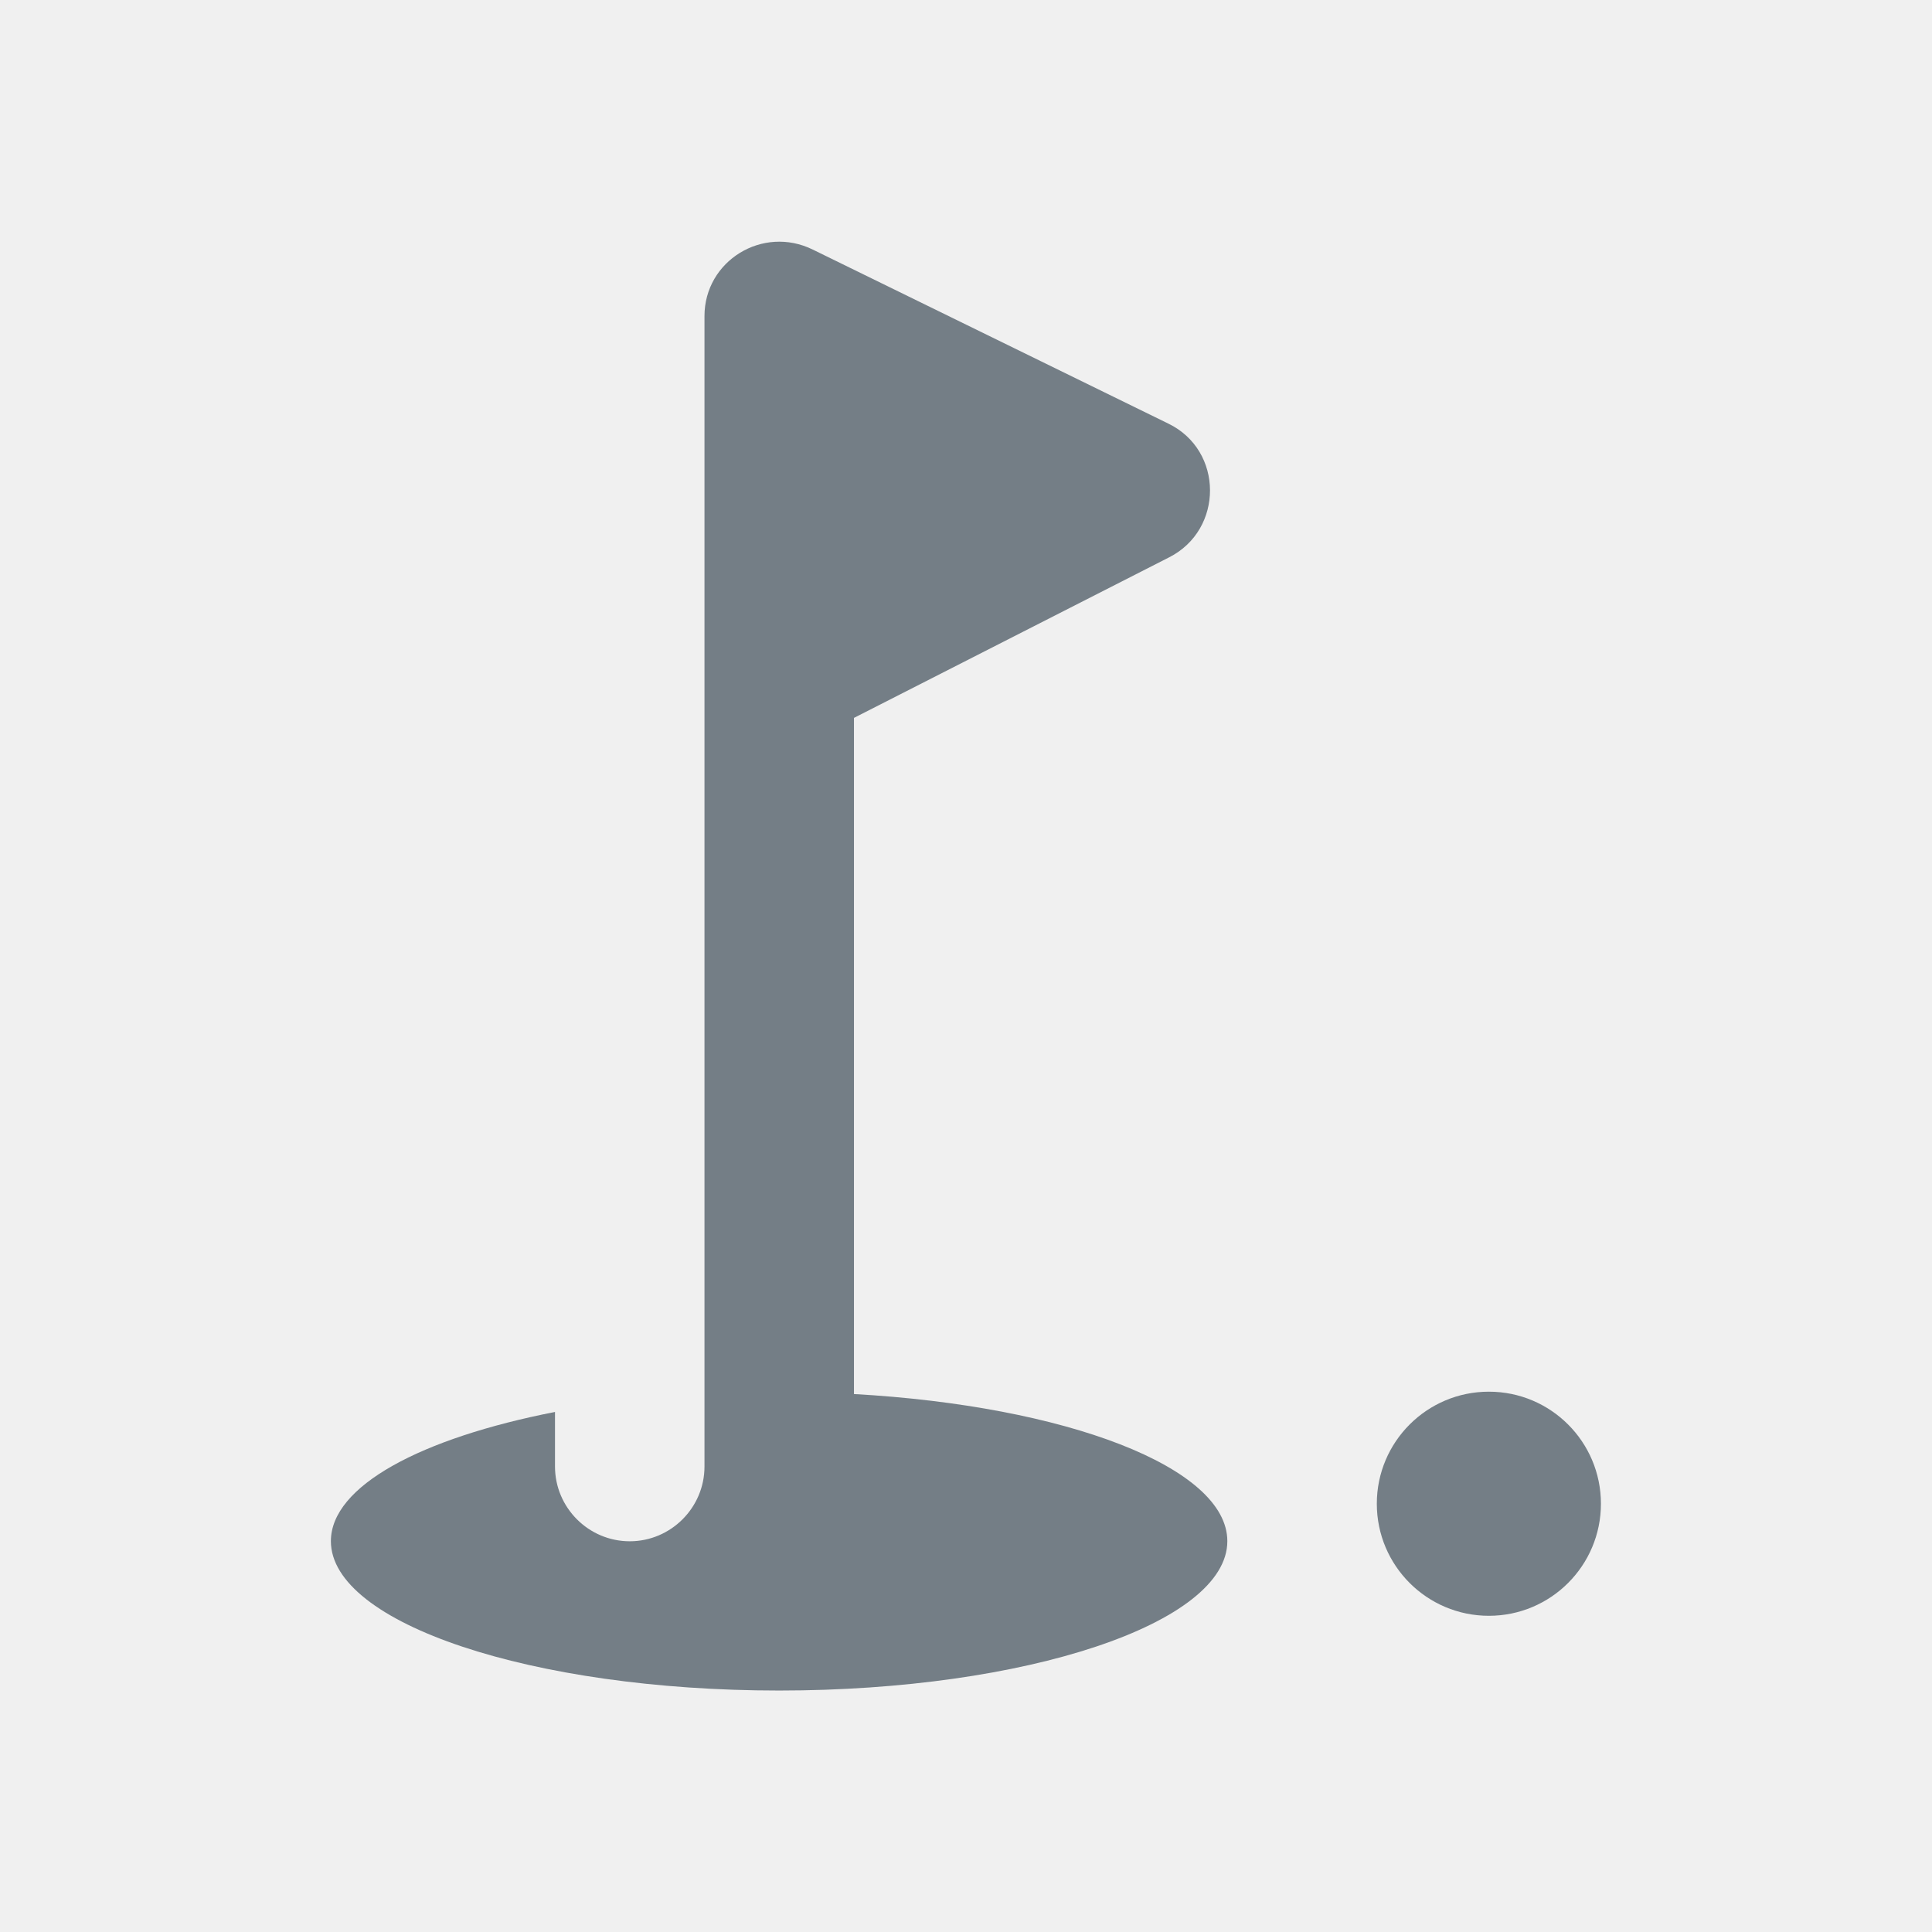
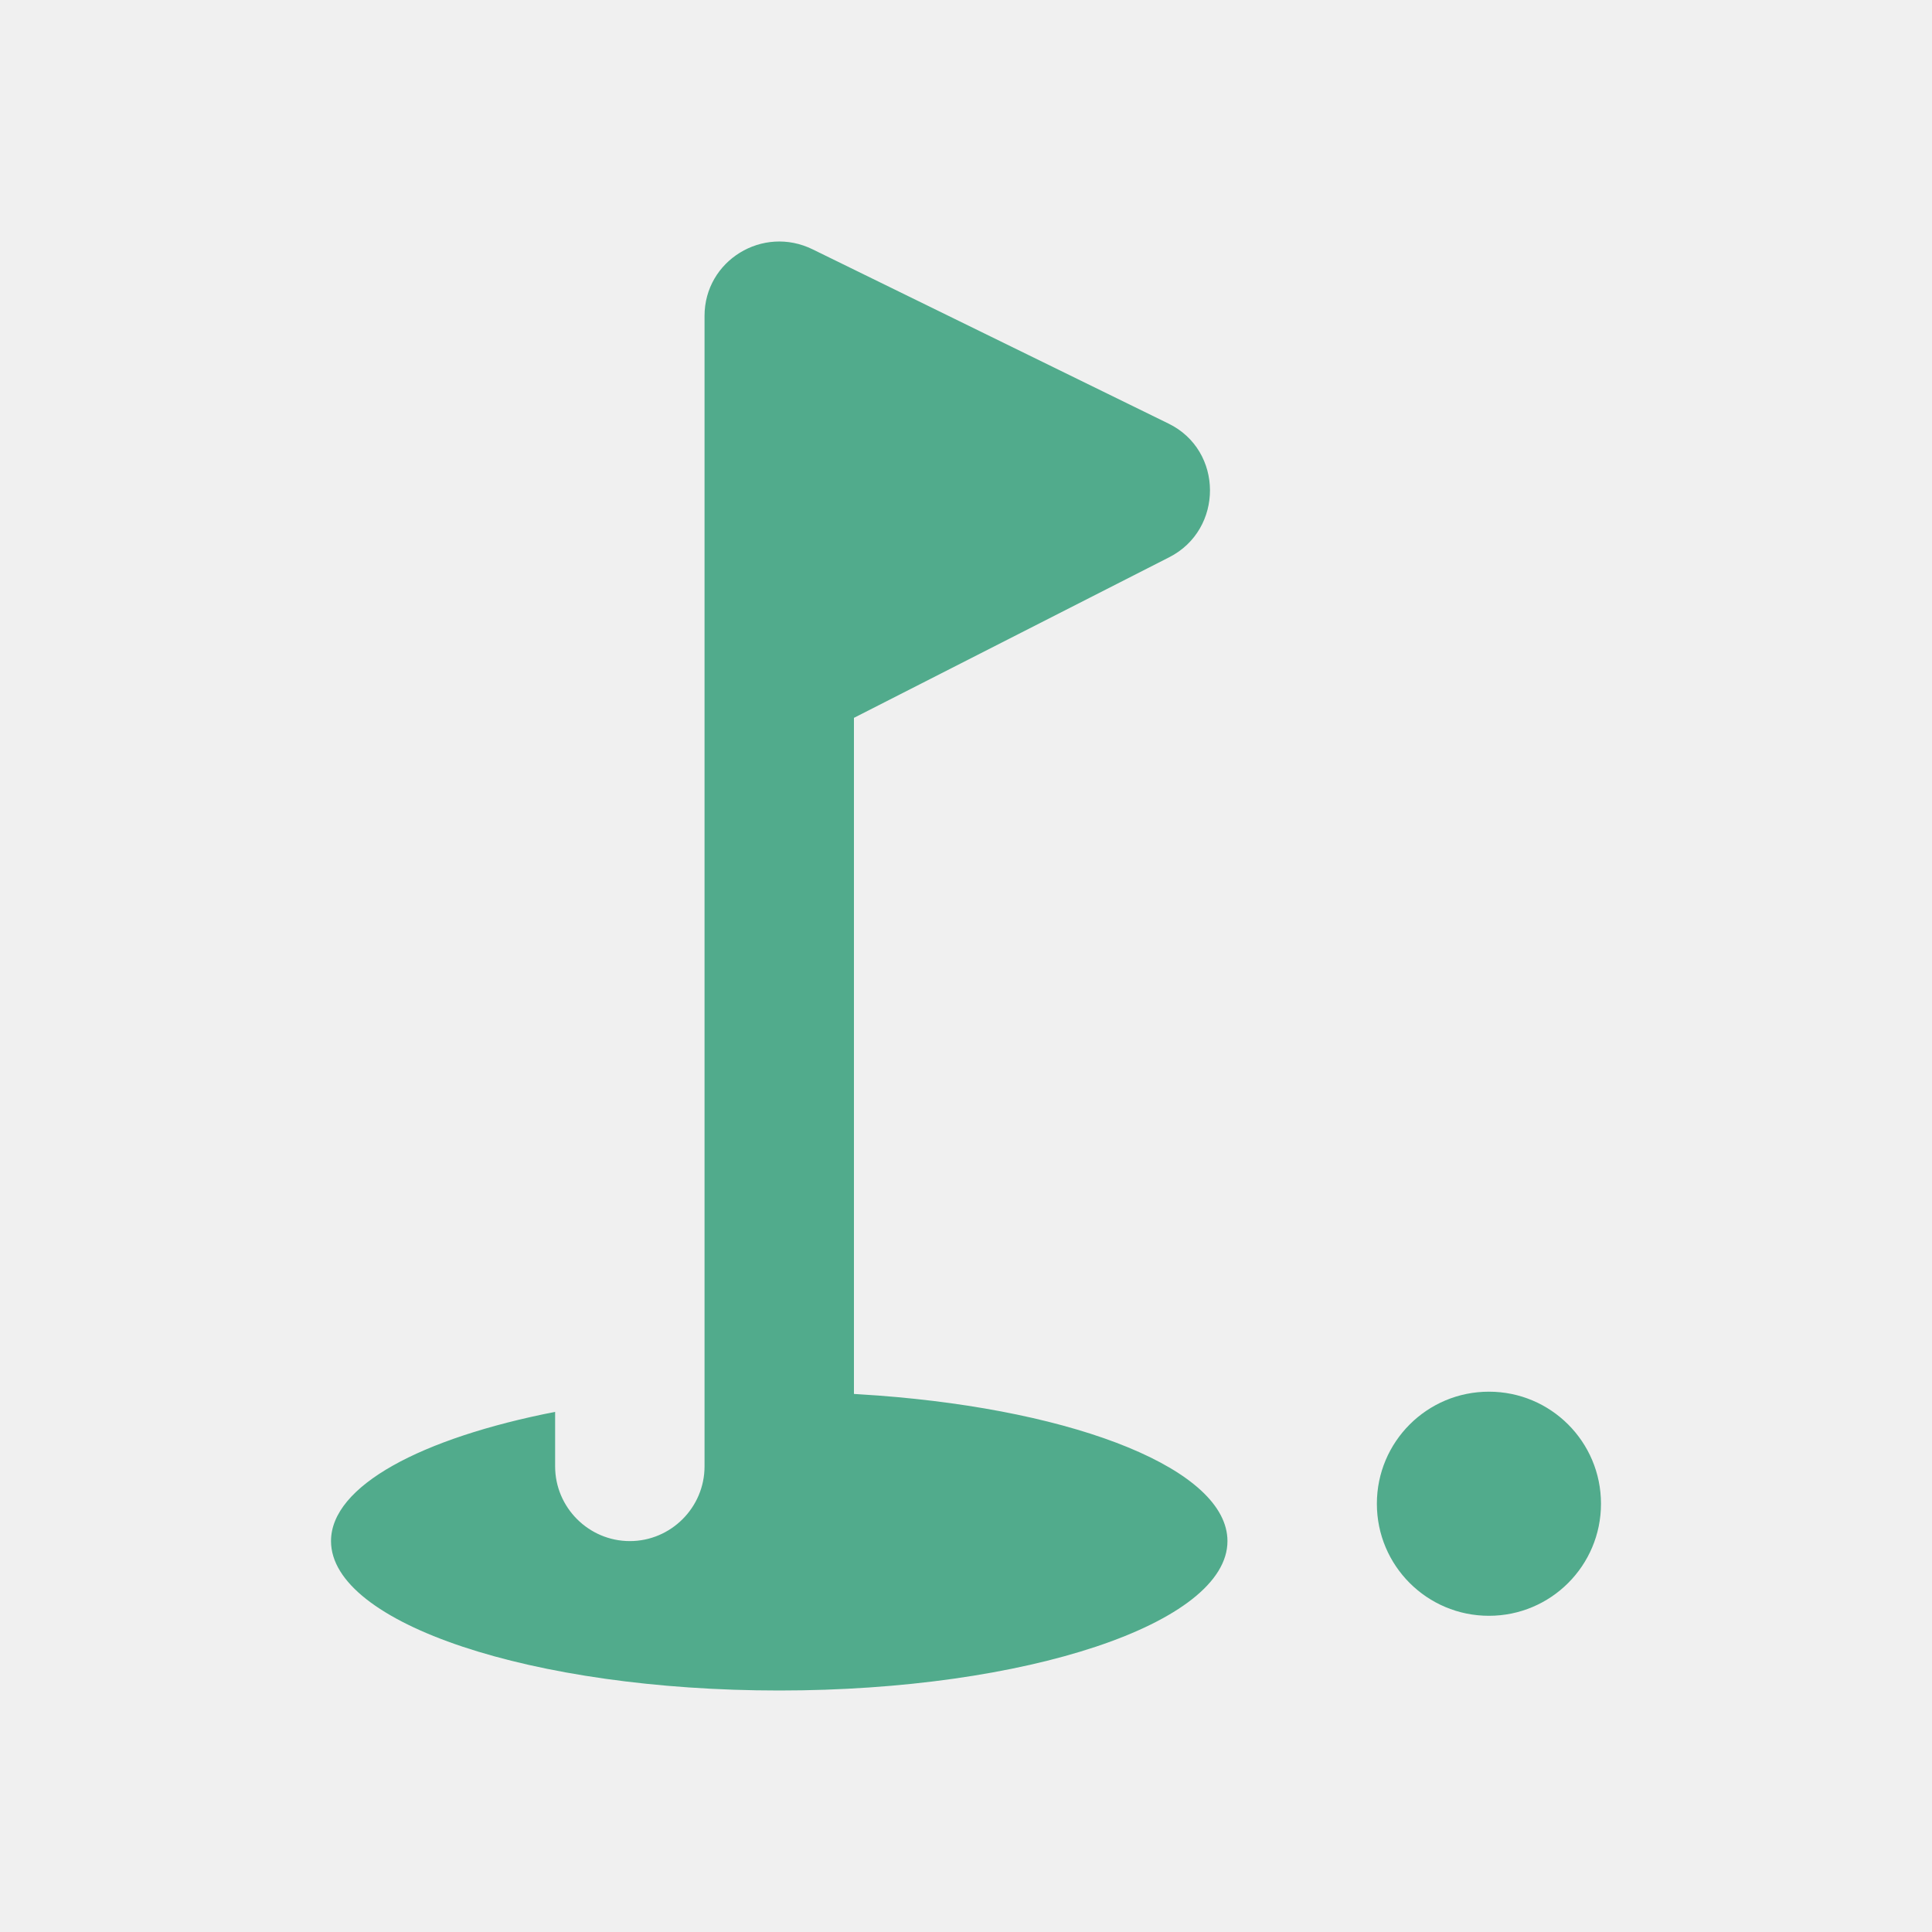
- <svg xmlns="http://www.w3.org/2000/svg" version="1.1" viewBox="0 0 24 24" width="18" height="18">
-   <g fill="none" fill-rule="evenodd">
-     <g id="golf-m" fill-rule="nonzero">
-       <g id="golf_course_black_24dp" transform="translate(6 5)" fill="#fff">
-         <g transform="matrix(1.392 0 0 1.392 -1.8882 -2.5605)" fill="#747E86">
-           <circle cx="10.333" cy="11.667" r="1" />
-           <path id="Path" d="m4.667 10.687v-6.033l2.813-1.433c0.487-0.247 0.487-0.953-0.007-1.193l-3.173-1.553c-0.447-0.22-0.967 0.1-0.967 0.593v10.267c0 0.367-0.3 0.667-0.667 0.667-0.367 0-0.667-0.3-0.667-0.667v-0.487c-1.193 0.233-2 0.66-2 1.153 0 0.733 1.793 1.333 4 1.333s4-0.6 4-1.333c0-0.66-1.44-1.207-3.333-1.313z" />
-         </g>
-       </g>
-     </g>
-   </g>
+ <svg xmlns="http://www.w3.org/2000/svg" height="18" viewBox="0 0 18 18" width="18">
+   <path d="m13.872 15.054c.577 0 1.044-.467 1.044-1.044s-.467-1.044-1.044-1.044-1.044.467-1.044 1.044.467 1.044 1.044 1.044zm-5.916-2.067v-6.299l2.937-1.496c.508-.258.508-.995-.007-1.246l-3.313-1.622c-.466-.23-1.009.104-1.009.619v10.719c0 .383-.313.696-.696.696s-.696-.313-.696-.696v-.508c-1.246.244-2.088.689-2.088 1.204 0 .766 1.872 1.392 4.176 1.392s4.176-.626 4.176-1.392c0-.663-1.39-1.216-3.254-1.356z" fill="#51ab8c" />
</svg>
